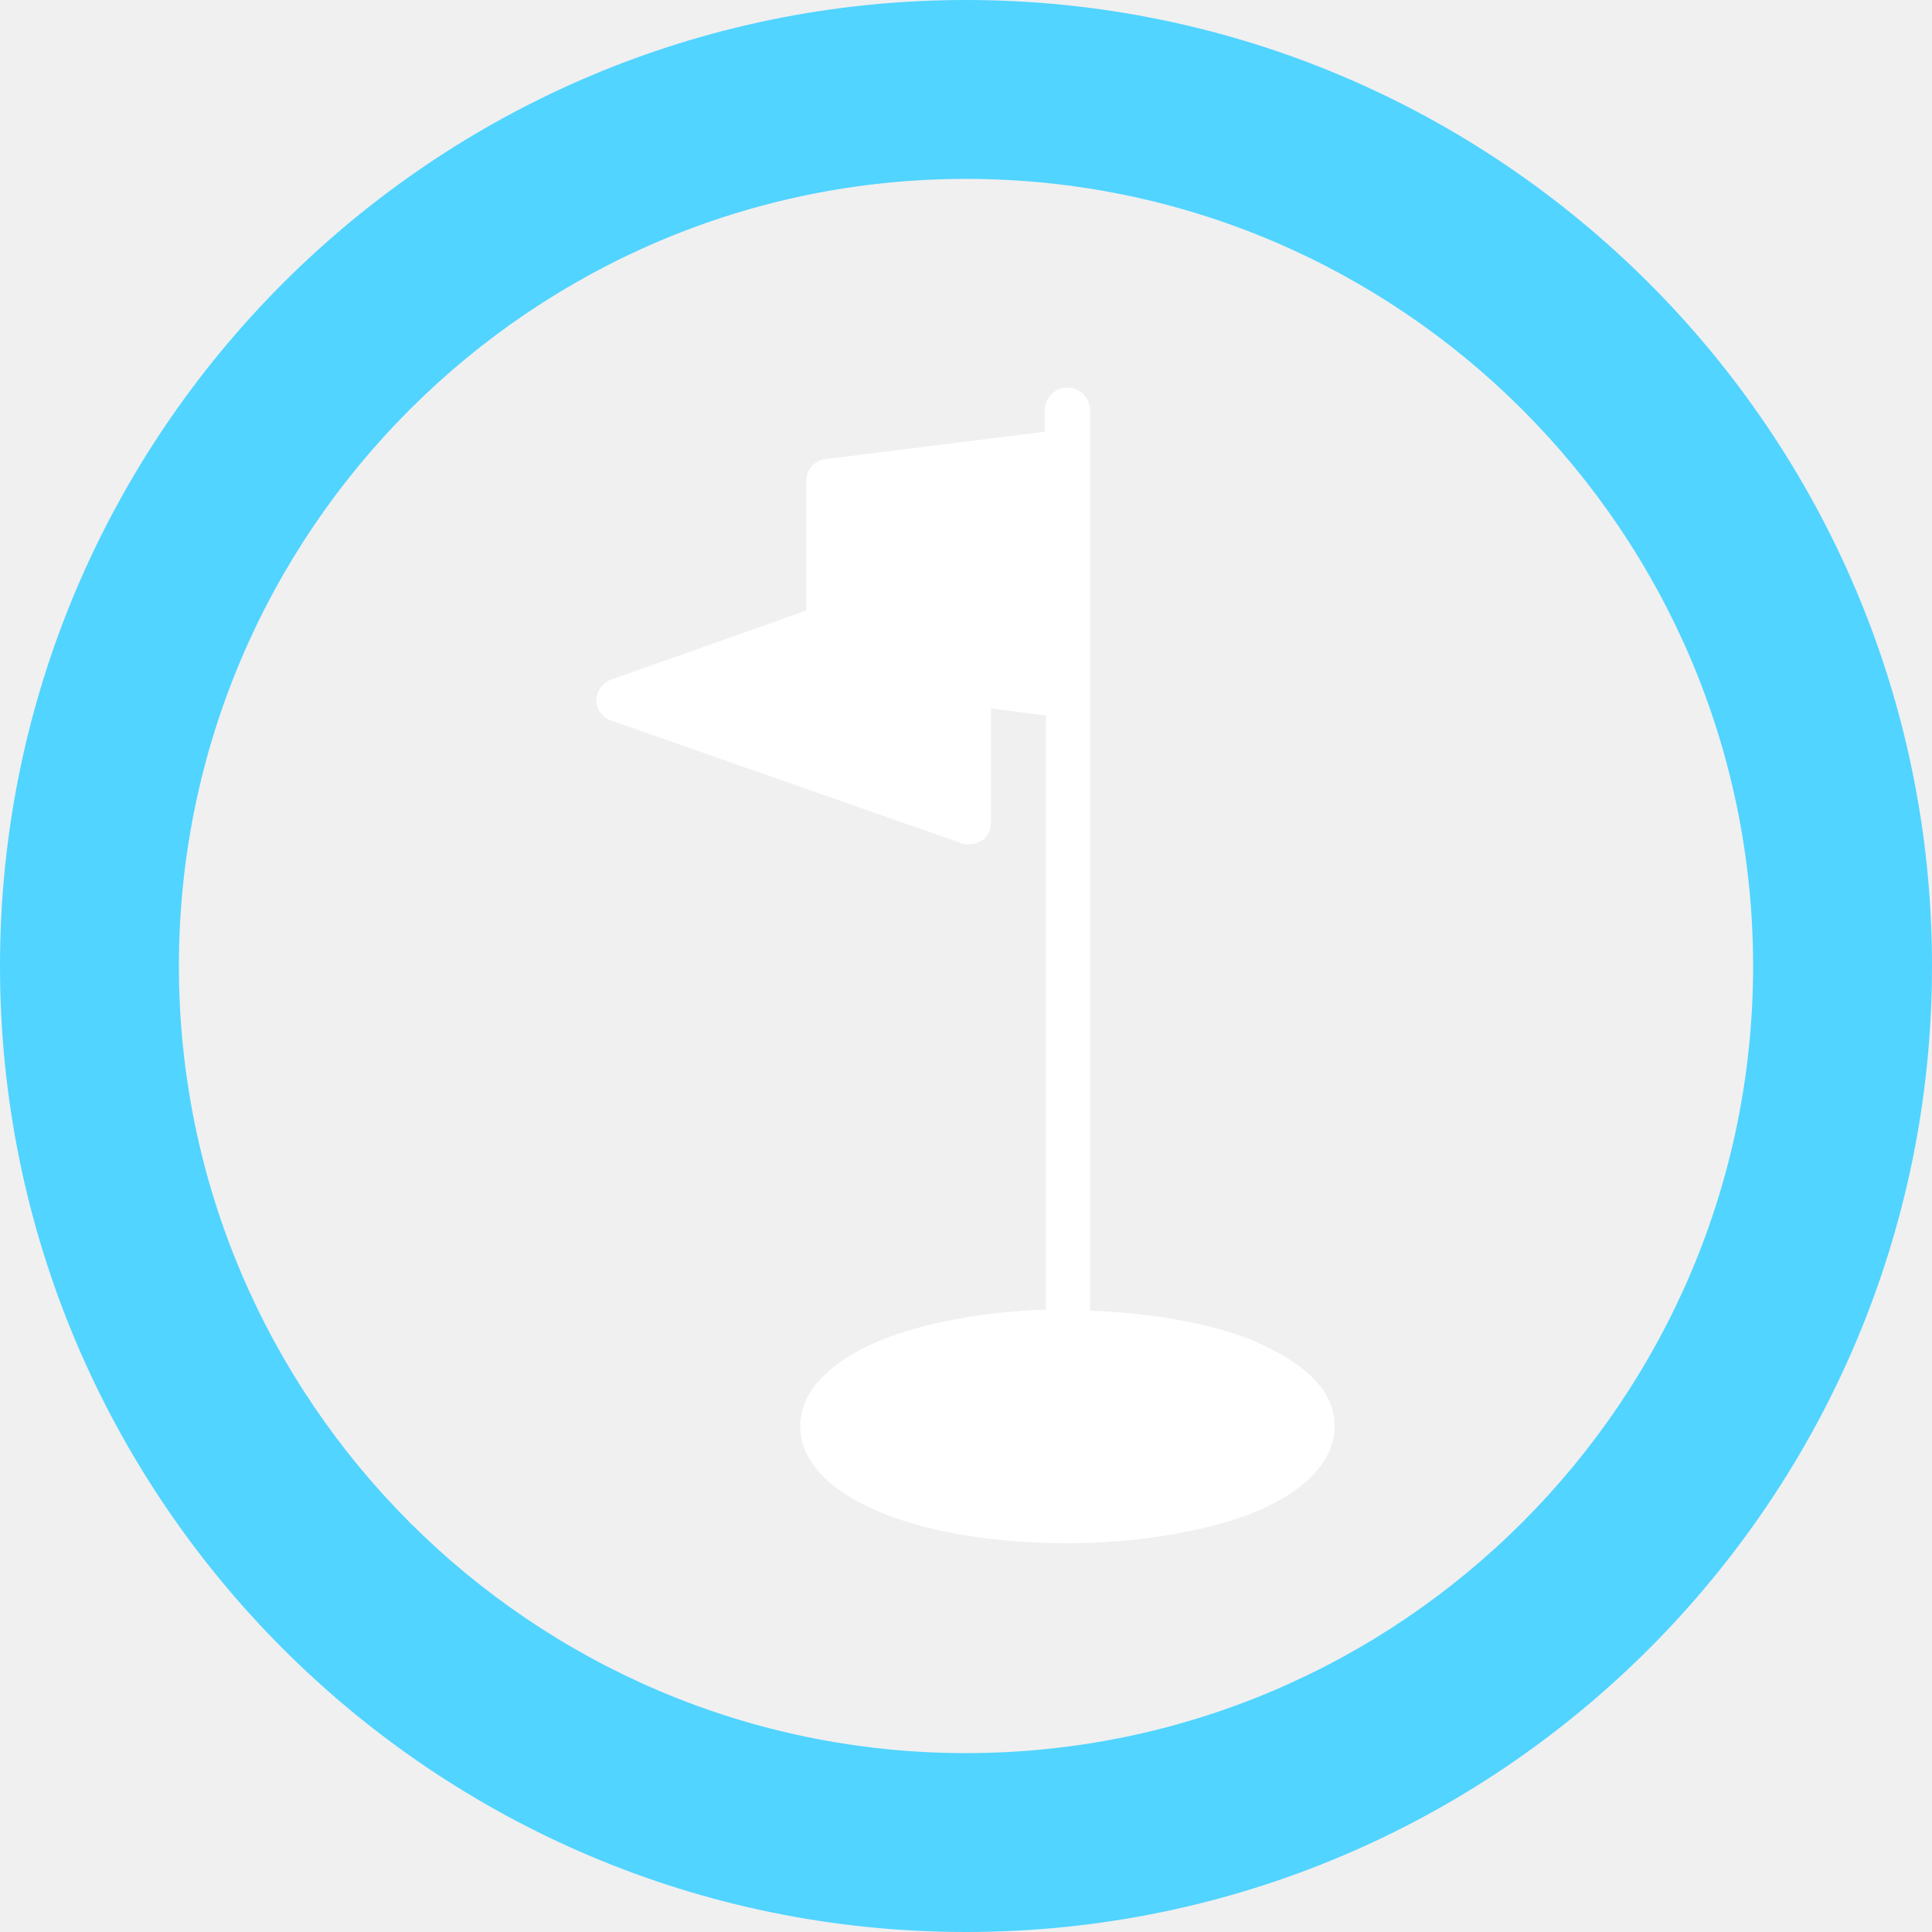
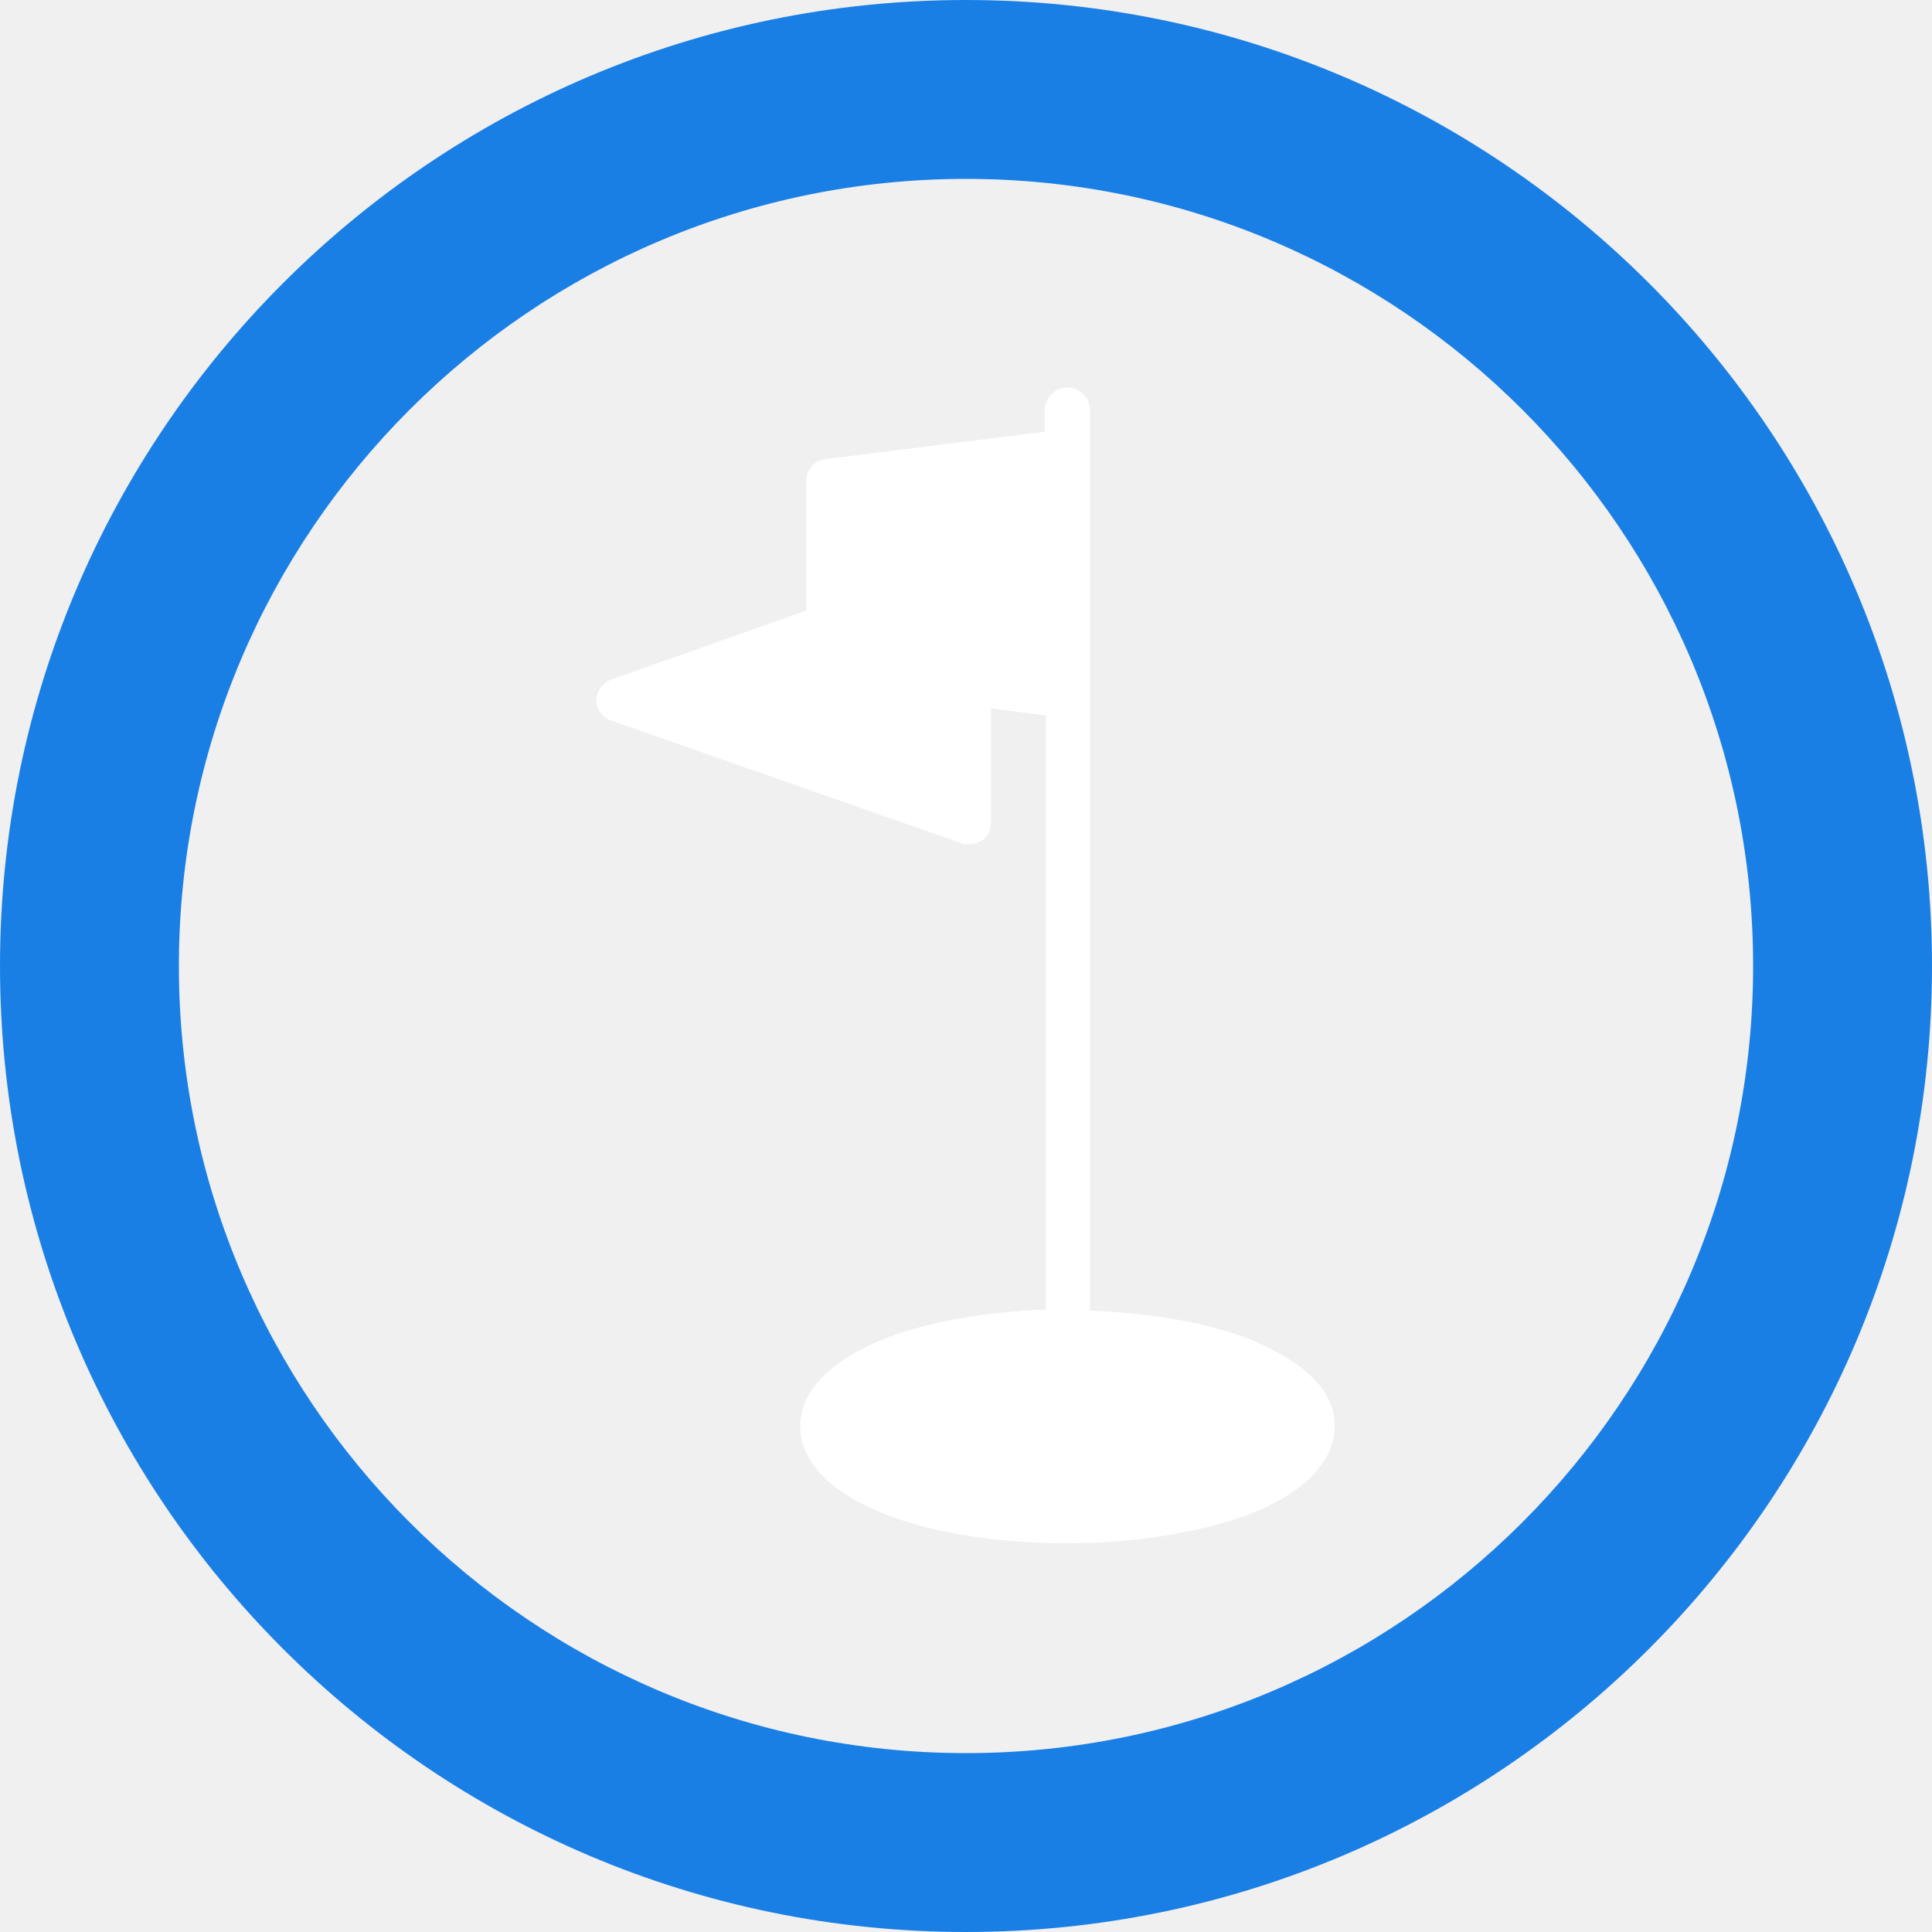
<svg xmlns="http://www.w3.org/2000/svg" version="1.1" id="Layer_1" x="0px" y="0px" viewBox="0 0 162 162" style="enable-background:new 0 0 162 162;" xml:space="preserve">
  <path fill="#ffffff" d="M104.8,112.3c-3.6-1.4-8.3-2.2-13.4-2.4V37.8v-3.4c0-1-0.8-1.9-1.9-1.9c-1,0-1.9,0.8-1.9,1.9v1.8l-18.4,2.3  c-0.9,0.1-1.6,0.9-1.6,1.8v10.9L51.2,57c-0.7,0.3-1.2,1-1.2,1.7s0.5,1.5,1.2,1.7l29.4,10.3c0.2,0.1,0.4,0.1,0.6,0.1  c0.4,0,0.7-0.1,1.1-0.3c0.5-0.3,0.8-0.9,0.8-1.5v-9.6l4.6,0.6v49.8c-5,0.2-9.7,1-13.4,2.4c-4.6,1.8-7.2,4.4-7.2,7.4  c0,3,2.6,5.6,7.2,7.4c4.1,1.6,9.5,2.4,15.2,2.4c5.7,0,11.1-0.9,15.2-2.4c4.6-1.8,7.2-4.4,7.2-7.4C112,116.7,109.4,114.2,104.8,112.3  z" />
  <g>
-     <path fill="#51d4ff" d="M81,15c36.4,0,66,29.6,66,66s-29.6,66-66,66s-66-29.6-66-66S44.6,15,81,15 M81,0C36.3,0,0,36.3,0,81   s36.3,81,81,81s81-36.3,81-81S125.7,0,81,0L81,0z" />
+     <path fill="#1a7fe5" d="M81,15c36.4,0,66,29.6,66,66s-29.6,66-66,66s-66-29.6-66-66S44.6,15,81,15 M81,0C36.3,0,0,36.3,0,81   s36.3,81,81,81s81-36.3,81-81S125.7,0,81,0L81,0z" />
  </g>
</svg>
